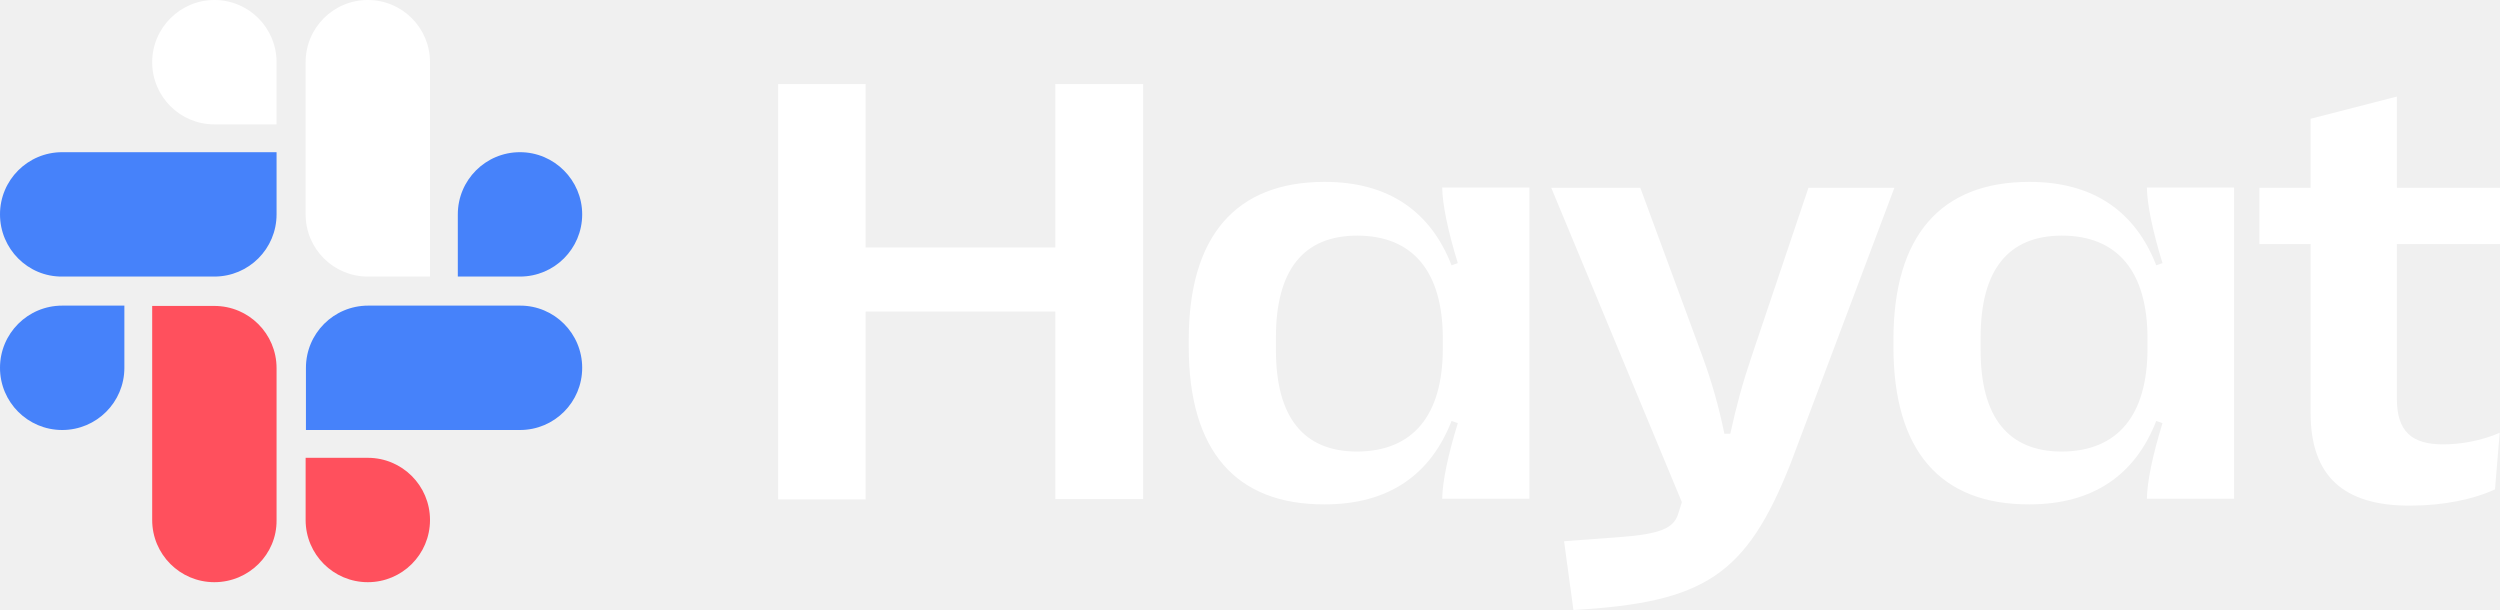
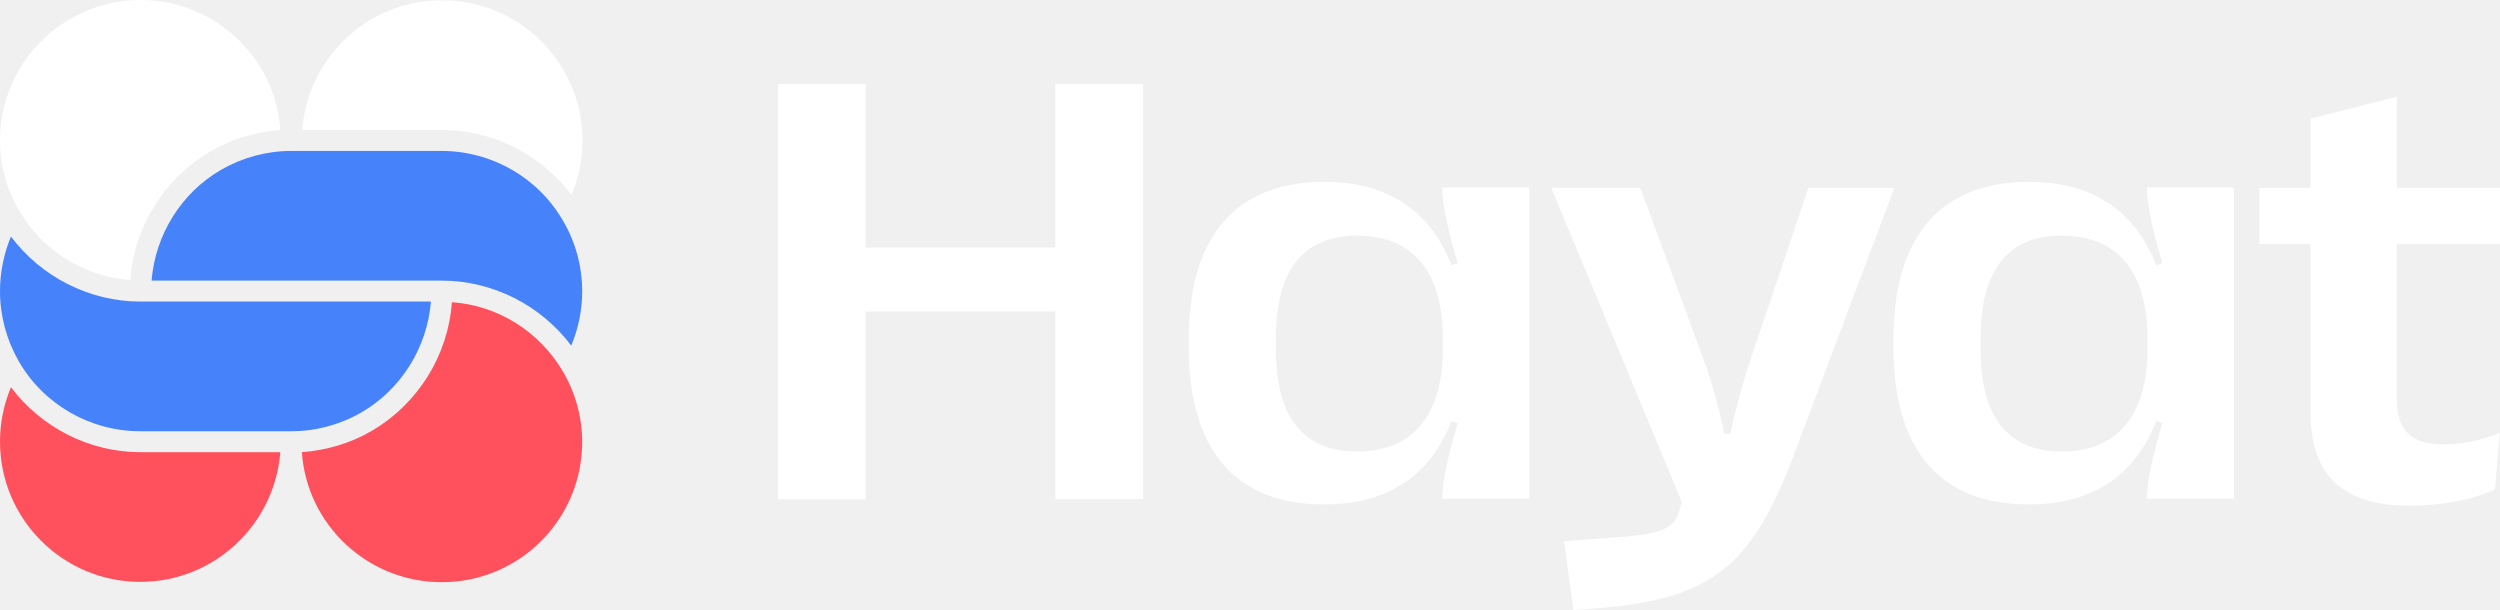
<svg xmlns="http://www.w3.org/2000/svg" version="1.1" id="Layer_1" x="0px" y="0px" viewBox="0 0 800 195.2" style="enable-background:new 0 0 800 195.2;" xml:space="preserve">
  <style type="text/css">
	.st0{display:none;}
	.st1{display:inline;}
	.st2{fill:#E6E8ED;}
	.st3{fill:#FFFFFF;}
	.st4{fill:#FA9CA3;}
	.st5{fill:#FC273F;}
	.st6{fill:#C1C6D8;}
	.st7{fill:#4244D5;}
	.st8{fill:#4682FA;}
	.st9{fill:#FF505D;}
</style>
  <g id="Layer_1_1_" class="st0">
    <g id="bg" class="st1">
-       <rect x="-1526" y="-2254.5" class="st2" width="6000" height="4000" />
+       <rect x="-1400.6" y="-2257.9" class="st2" width="6000" height="4000" />
    </g>
    <g id="lockup" class="st1">
      <g>
        <g>
-           <path class="st3" d="M1097-560.1h135v252.9h250.2v-252.9h135v630h-135v-260.1H1232V69.9h-135V-560.1z" />
-           <path class="st3" d="M2042-392.7h111.6V69.9h-112.5l-10.8-64.8c-30.6,38.7-76.5,69.3-142.2,69.3      c-124.2,0.9-215.1-90-215.1-236.7c0-143.1,90.9-236.7,214.2-236.7c65.7,0,112.5,27.9,142.2,67.5L2042-392.7z M2028.5-160.5      c0-79.2-43.2-134.1-112.5-134.1s-113.4,54.9-113.4,134.1c0,78.3,44.1,132.3,113.4,132.3S2028.5-82.2,2028.5-160.5z" />
-           <path class="st3" d="M2524.5-392.7h126.9V60.9c0,108.9-65.7,194.4-232.2,194.4c-122.4,0-206.1-54.9-211.5-161.1h127.8      c10.8,43.2,41.4,64.8,94.5,64.8c60.3,0,97.2-34.2,97.2-98.1V3.3c-30.6,38.7-68.4,66.6-135,66.6c-95.4,0-183.6-45-183.6-212.4      v-250.2h126.9v234.9c0,81,27.9,121.5,90,121.5s99-45.9,99-130.5L2524.5-392.7L2524.5-392.7z" />
-           <path class="st3" d="M3061.3-392.7h111.6V69.9h-112.5l-10.8-64.8c-30.6,38.7-76.5,69.3-142.2,69.3      c-124.2,0.9-215.1-90-215.1-236.7c0-143.1,90.9-236.7,214.2-236.7c65.7,0,112.5,27.9,142.2,67.5L3061.3-392.7z M3047.8-160.5      c0-79.2-43.2-134.1-112.5-134.1s-113.4,54.9-113.4,134.1c0,78.3,44.1,132.3,113.4,132.3S3047.8-82.2,3047.8-160.5z" />
-           <path class="st3" d="M3269-285.6h-76.5v-107.1h76.5v-129.6h126.9v129.6h106.2v107.1h-106.2v202.5c0,32.4,12.6,45.9,45.9,45.9h63      V69.9h-103.5c-88.2,0-132.3-44.1-132.3-132.3V-285.6L3269-285.6z" />
+           <path class="st3" d="M1222.4-563.5h135v252.9h250.2v-252.9h135v630h-135v-260.1h-250.2V66.5h-135V-563.5z" />
+           <path class="st3" d="M2167.4-396.1H2279V66.5h-112.5l-10.8-64.8c-30.6,38.7-76.5,69.3-142.2,69.3      c-124.2,0.9-215.1-90-215.1-236.7c0-143.1,90.9-236.7,214.2-236.7c65.7,0,112.5,27.9,142.2,67.5L2167.4-396.1z M2153.9-163.9      c0-79.2-43.2-134.1-112.5-134.1S1928-243.1,1928-163.9c0,78.3,44.1,132.3,113.4,132.3S2153.9-85.6,2153.9-163.9z" />
+           <path class="st3" d="M2649.9-396.1h126.9V57.5c0,108.9-65.7,194.4-232.2,194.4c-122.4,0-206.1-54.9-211.5-161.1h127.8      c10.8,43.2,41.4,64.8,94.5,64.8c60.3,0,97.2-34.2,97.2-98.1V-0.1c-30.6,38.7-68.4,66.6-135,66.6c-95.4,0-183.6-45-183.6-212.4      v-250.2h126.9v234.9c0,81,27.9,121.5,90,121.5s99-45.9,99-130.5L2649.9-396.1L2649.9-396.1z" />
+           <path class="st3" d="M3186.7-396.1h111.6V66.5h-112.5L3175,1.7c-30.6,38.7-76.5,69.3-142.2,69.3      c-124.2,0.9-215.1-90-215.1-236.7c0-143.1,90.9-236.7,214.2-236.7c65.7,0,112.5,27.9,142.2,67.5L3186.7-396.1z M3173.2-163.9      c0-79.2-43.2-134.1-112.5-134.1s-113.4,54.9-113.4,134.1c0,78.3,44.1,132.3,113.4,132.3S3173.2-85.6,3173.2-163.9z" />
+           <path class="st3" d="M3394.4-289h-76.5v-107.1h76.5v-129.6h126.9v129.6h106.2V-289h-106.2v202.5c0,32.4,12.6,45.9,45.9,45.9h63      V66.5h-103.5c-88.2,0-132.3-44.1-132.3-132.3L3394.4-289L3394.4-289z" />
        </g>
      </g>
      <g>
-         <polygon class="st4" points="474,-404.5 474,-104.5 474,195.5 774,195.5 774,-104.5 774,-404.5    " />
-         <path class="st5" d="M774,195.5H474v-300l0,0C639.7-104.5,774,29.8,774,195.5L774,195.5z" />
-         <polygon class="st6" points="174,-704.5 -126,-704.5 -126,-704.5 -126,-704.5 -126,-704.5 -126,-404.5 -126,-404.5 -126,-104.5      174,-104.5 174,-404.5 174,-404.5 174,-404.5    " />
-         <path class="st3" d="M-126-704.5h300v300l0,0C8.3-404.5-126-538.8-126-704.5L-126-704.5z" />
-         <path class="st7" d="M174-404.5L174-404.5c-165.7,0-300,134.3-300,300l0,0l0,0v300h300v-300h300v-300H174z" />
-         <path class="st5" d="M174,195.5h-300v-300l0,0C39.7-104.5,174,29.8,174,195.5L174,195.5z" />
-         <path class="st8" d="M474-704.5v300l0,0c-165.7,0-300,134.3-300,300l0,0h300l0,0c165.7,0,300-134.3,300-300l0,0     C608.3-404.5,474-538.8,474-704.5z" />
-         <path class="st3" d="M474-704.5c0,165.7,134.3,300,300,300l0,0v-300H474z" />
+         <polygon class="st4" points="599.4,-407.9 599.4,-107.9 599.4,192.1 899.4,192.1 899.4,-107.9 899.4,-407.9    " />
+         <path class="st5" d="M899.4,192.1h-300v-300l0,0C765.1-107.9,899.4,26.4,899.4,192.1L899.4,192.1z" />
+         <polygon class="st6" points="299.4,-707.9 -0.6,-707.9 -0.6,-707.9 -0.6,-707.9 -0.6,-707.9 -0.6,-407.9 -0.6,-407.9      -0.6,-107.9 299.4,-107.9 299.4,-407.9 299.4,-407.9 299.4,-407.9    " />
+         <path class="st3" d="M-0.6-707.9h300v300l0,0C133.7-407.9-0.6-542.2-0.6-707.9L-0.6-707.9z" />
+         <path class="st7" d="M299.4-407.9L299.4-407.9c-165.7,0-300,134.3-300,300l0,0l0,0v300h300v-300h300v-300H299.4z" />
+         <path class="st5" d="M299.4,192.1h-300v-300l0,0C165.1-107.9,299.4,26.4,299.4,192.1L299.4,192.1z" />
+         <path class="st8" d="M599.4-707.9v300l0,0c-165.7,0-300,134.3-300,300l0,0h300l0,0c165.7,0,300-134.3,300-300l0,0     C733.7-407.9,599.4-542.2,599.4-707.9z" />
+         <path class="st3" d="M599.4-707.9c0,165.7,134.3,300,300,300l0,0v-300H599.4z" />
      </g>
    </g>
    <g id="grid" class="st1">
	</g>
    <g class="st1">
      <g>
-         <path class="st3" d="M1518.2-167.2L1518.2-167.2c-16.9-29.1-47.1-47.9-80.2-50.3c-2.6,38.4-24.4,73.4-58,93     c-15.4,9-32.6,14-50.3,15.4c3.7,52.4,47.7,93.7,100.9,93.7c55.9,0,101.2-45.3,101.2-101.2C1532-134.4,1527.2-151.9,1518.2-167.2z     " />
-         <path class="st3" d="M1322-124.3c17.7,0,35.2-4.8,50.6-13.5c28.9-16.7,47.7-46.9,50.3-80h-209.7c-36.8,0-71.5-17.7-93.2-46.9     c-5.4,12.5-8,25.7-8,39.2c0,17.7,4.8,35.2,13.5,50.6c18,31.2,51.6,50.6,87.7,50.6h101.2H1322L1322-124.3z" />
-         <path class="st3" d="M1213.2-109.2c-36.8,0-71.5-17.7-93.2-46.9c-5.4,12.4-8,25.7-8,39.2c0,55.9,45.3,101.2,101.2,101.2     c53.2,0,96.9-41.3,100.9-93.5H1213.2z" />
-         <path class="st3" d="M1125.8-283.8L1125.8-283.8c16.7,29.1,47.1,47.9,80.2,50.3c2.6-38.4,24.4-73.4,58-93     c15.4-9,32.6-14,50.3-15.4c-3.7-52.3-47.6-93.6-100.9-93.6c-55.9,0-101.4,45.5-101.4,101.2C1112-316.3,1116.8-298.9,1125.8-283.8     z" />
-         <path class="st3" d="M1518.2-276.1c-18-31.2-51.6-50.6-87.7-50.6h-100.8h-7.7c-17.7,0-35.2,4.8-50.6,13.5     c-28.9,16.7-47.7,46.9-50.3,80h209.5c36.8,0,71.5,17.7,93.2,46.9c5.3-12.4,7.9-25.7,7.9-39.2     C1532-243.2,1527.2-260.7,1518.2-276.1L1518.2-276.1z" />
-         <path class="st3" d="M1430.8-341.8c36.8,0,71.5,17.7,93.2,46.9c5.3-12.4,7.9-25.7,7.9-39.2c0.1-55.9-45.2-101.1-101.1-101.1     c-53.2-0.3-96.9,41-100.9,93.5L1430.8-341.8L1430.8-341.8L1430.8-341.8z" />
+         <path class="st3" d="M1643.6-170.6L1643.6-170.6c-16.9-29.1-47.1-47.9-80.2-50.3c-2.6,38.4-24.4,73.4-58,93     c-15.4,9-32.6,14-50.3,15.4c3.7,52.4,47.7,93.7,100.9,93.7c55.9,0,101.2-45.3,101.2-101.2     C1657.4-137.8,1652.6-155.3,1643.6-170.6z" />
+         <path class="st3" d="M1447.4-127.7c17.7,0,35.2-4.8,50.6-13.5c28.9-16.7,47.7-46.9,50.3-80h-209.7c-36.8,0-71.5-17.7-93.2-46.9     c-5.4,12.5-8,25.7-8,39.2c0,17.7,4.8,35.2,13.5,50.6c18,31.2,51.6,50.6,87.7,50.6h101.2L1447.4-127.7L1447.4-127.7z" />
+         <path class="st3" d="M1338.6-112.6c-36.8,0-71.5-17.7-93.2-46.9c-5.4,12.4-8,25.7-8,39.2c0,55.9,45.3,101.2,101.2,101.2     c53.2,0,96.9-41.3,100.9-93.5L1338.6-112.6L1338.6-112.6z" />
+         <path class="st3" d="M1251.2-287.2L1251.2-287.2c16.7,29.1,47.1,47.9,80.2,50.3c2.6-38.4,24.4-73.4,58-93     c15.4-9,32.6-14,50.3-15.4c-3.7-52.3-47.6-93.6-100.9-93.6c-55.9,0-101.4,45.5-101.4,101.2     C1237.4-319.7,1242.2-302.3,1251.2-287.2z" />
+         <path class="st3" d="M1643.6-279.5c-18-31.2-51.6-50.6-87.7-50.6h-100.8h-7.7c-17.7,0-35.2,4.8-50.6,13.5     c-28.9,16.7-47.7,46.9-50.3,80H1556c36.8,0,71.5,17.7,93.2,46.9c5.3-12.4,7.9-25.7,7.9-39.2     C1657.4-246.6,1652.6-264.1,1643.6-279.5L1643.6-279.5z" />
+         <path class="st3" d="M1556.2-345.2c36.8,0,71.5,17.7,93.2,46.9c5.3-12.4,7.9-25.7,7.9-39.2c0.1-55.9-45.2-101.1-101.1-101.1     c-53.2-0.3-96.9,41-100.9,93.5L1556.2-345.2L1556.2-345.2L1556.2-345.2z" />
      </g>
      <g>
-         <path class="st3" d="M1644.8-425.2h38.2v71.7h70.9v-71.7h38.2v178.5h-38.2v-73.7H1683v73.7h-38.2V-425.2z" />
-         <path class="st3" d="M1913.8-377.8h31.6v131h-31.9l-3.1-18.4c-8.7,11-21.7,19.6-40.3,19.6c-35.2,0.3-60.9-25.5-60.9-67.1     c0-40.5,25.8-67.1,60.7-67.1c18.6,0,31.9,7.9,40.3,19.1L1913.8-377.8z M1910-312c0-22.4-12.2-38-31.9-38s-32.1,15.6-32.1,38     c0,22.2,12.5,37.5,32.1,37.5S1910-289.8,1910-312z" />
-         <path class="st3" d="M2051.7-377.8h35.9v128.5c0,30.9-18.6,55.1-65.8,55.1c-34.7,0-58.4-15.6-59.9-45.6h36.2     c3.1,12.2,11.7,18.4,26.8,18.4c17.1,0,27.5-9.7,27.5-27.8v-16.3c-8.7,11-19.4,18.9-38.2,18.9c-27,0-52-12.7-52-60.2v-71h35.9     v66.5c0,22.9,7.9,34.4,25.5,34.4s28-13,28-37L2051.7-377.8L2051.7-377.8z" />
-         <path class="st3" d="M2205.1-377.8h31.6v131h-31.9l-3.1-18.4c-8.7,11-21.7,19.6-40.3,19.6c-35.2,0.3-60.9-25.5-60.9-67.1     c0-40.5,25.8-67.1,60.7-67.1c18.6,0,31.9,7.9,40.3,19.1L2205.1-377.8z M2201.3-312c0-22.4-12.2-38-31.9-38s-32.1,15.6-32.1,38     c0,22.2,12.5,37.5,32.1,37.5S2201.3-289.8,2201.3-312z" />
-         <path class="st3" d="M2265.2-347.4h-21.7v-30.4h21.7v-36.7h35.9v36.7h30.1v30.3h-30.1v57.4c0,9.2,3.6,13,13,13h17.8v30.3h-29.3     c-25,0-37.5-12.5-37.5-37.5L2265.2-347.4L2265.2-347.4z" />
+         <path class="st3" d="M1770.2-428.6h38.2v71.7h70.9v-71.7h38.2v178.5h-38.2v-73.7h-70.9v73.7h-38.2V-428.6z" />
+         <path class="st3" d="M2039.2-381.2h31.6v131h-31.9l-3.1-18.4c-8.7,11-21.7,19.6-40.3,19.6c-35.2,0.3-60.9-25.5-60.9-67.1     c0-40.5,25.8-67.1,60.7-67.1c18.6,0,31.9,7.9,40.3,19.1L2039.2-381.2z M2035.4-315.4c0-22.4-12.2-38-31.9-38s-32.1,15.6-32.1,38     c0,22.2,12.5,37.5,32.1,37.5S2035.4-293.2,2035.4-315.4z" />
+         <path class="st3" d="M2177.1-381.2h35.9v128.5c0,30.9-18.6,55.1-65.8,55.1c-34.7,0-58.4-15.6-59.9-45.6h36.2     c3.1,12.2,11.7,18.4,26.8,18.4c17.1,0,27.5-9.7,27.5-27.8v-16.3c-8.7,11-19.4,18.9-38.2,18.9c-27,0-52-12.7-52-60.2v-71h35.9     v66.5c0,22.9,7.9,34.4,25.5,34.4c17.6,0,28-13,28-37L2177.1-381.2L2177.1-381.2z" />
+         <path class="st3" d="M2330.5-381.2h31.6v131h-31.9l-3.1-18.4c-8.7,11-21.7,19.6-40.3,19.6c-35.2,0.3-60.9-25.5-60.9-67.1     c0-40.5,25.8-67.1,60.7-67.1c18.6,0,31.9,7.9,40.3,19.1L2330.5-381.2z M2326.7-315.4c0-22.4-12.2-38-31.9-38s-32.1,15.6-32.1,38     c0,22.2,12.5,37.5,32.1,37.5S2326.7-293.2,2326.7-315.4z" />
+         <path class="st3" d="M2390.6-350.8h-21.7v-30.4h21.7v-36.7h35.9v36.7h30.1v30.3h-30.1v57.4c0,9.2,3.6,13,13,13h17.8v30.3H2428     c-25,0-37.5-12.5-37.5-37.5L2390.6-350.8L2390.6-350.8z" />
      </g>
      <g>
-         <path class="st3" d="M1645.2-110.6v-62.3h40v8.9h-29.7v16h14.8c12.4,0,20.8,6,20.8,18.6c0,12.1-8.4,18.8-20.7,18.8H1645.2     L1645.2-110.6z M1655.4-119.4h13.9c7,0,11.3-3.8,11.3-9.9c0-6.1-4.4-9.9-11.3-9.9h-13.9V-119.4z" />
-         <path class="st3" d="M1693.1-110.6v-8.5h1.6c4.7,0,6.6-2.9,6.6-15.2v-21.9h36.2v45.6h-9.6v-37.1h-17.5v13.8     c0,18.1-4.6,23.3-14.2,23.3H1693.1L1693.1-110.6z" />
-         <path class="st3" d="M1781.8-156.1h8.4v45.6h-8.5l-1.1-6.9c-2.9,4.1-7.7,7.5-14.9,7.5c-12.4,0-21.5-8.7-21.5-23.3     c0-14.1,9.2-23.3,21.5-23.3c7.1,0,11.9,3,14.9,7.2L1781.8-156.1z M1780.7-133.2c0-9-5.3-15.3-13.3-15.3s-13.3,6.2-13.3,15.1     c0,9,5.3,15.2,13.3,15.2C1775.4-118.1,1780.7-124.4,1780.7-133.2z" />
-         <path class="st3" d="M1799-110.6v-45.6h30.3v8.5h-20.6v37.1H1799z" />
-         <path class="st3" d="M1831.3-133.4c0-13.9,9.3-23.3,23.2-23.3s23.2,9.4,23.2,23.3c0,14-9.3,23.3-23.2,23.3     C1840.7-110,1831.3-119.4,1831.3-133.4z M1868-133.4c0-8.8-5.3-15.1-13.4-15.1s-13.4,6.3-13.4,15.1c0,8.8,5.3,15.1,13.4,15.1     C1862.7-118.2,1868-124.5,1868-133.4z" />
-         <path class="st3" d="M1895.4-110.6v-37.1h-15.5v-8.5h40.6v8.5H1905v37.1H1895.4z" />
-         <path class="st3" d="M1925-110.6v-45.6h19.8c11.8,0,17.7,4.4,17.7,12.1c0,6.1-3.7,9-8,9.9c5.8,0.9,9.6,4.1,9.6,10.5     c0,8.8-6.4,13.1-19,13.1L1925-110.6L1925-110.6z M1934.5-137.1h10.7c5.3,0,7.7-2.2,7.7-5.9c0-3.9-2.4-5.9-7.7-5.9h-10.7V-137.1z      M1934.5-117.9h11.5c5.4,0,8.5-2,8.5-6.1c0-4-3-6.2-8.5-6.2h-11.6L1934.5-117.9L1934.5-117.9z" />
-         <path class="st3" d="M1968.5-133.4c0-13.9,9.3-23.3,23.2-23.3c13.9,0,23.2,9.4,23.2,23.3c0,14-9.3,23.3-23.2,23.3     C1977.8-110,1968.5-119.4,1968.5-133.4z M2005.2-133.4c0-8.8-5.3-15.1-13.4-15.1s-13.4,6.3-13.4,15.1c0,8.8,5.3,15.1,13.4,15.1     C1999.8-118.2,2005.2-124.5,2005.2-133.4z" />
-         <path class="st3" d="M2067.6-133.4c0,14.1-9.1,23.3-21.5,23.3c-7,0-11.9-2.8-14.8-6.9v24.2h-9.6v-63.4h8.4l1.2,6.8     c3-4,7.7-7.3,14.9-7.3C2058.5-156.7,2067.6-148,2067.6-133.4z M2057.8-133.4c0-9-5.3-15.1-13.4-15.1c-8,0-13.3,6.1-13.3,15     c0,9.1,5.3,15.4,13.3,15.4C2052.4-118.1,2057.8-124.5,2057.8-133.4z" />
-         <path class="st3" d="M2074.3-110.6v-45.6h9.3v31.7l24.6-31.6h8.5v45.6h-9.3v-31.7l-24.7,31.7h-8.4L2074.3-110.6L2074.3-110.6z" />
-         <path class="st3" d="M2136.7-110.6v-37.1h-15.5v-8.5h40.6v8.5h-15.5v37.1H2136.7z" />
-         <path class="st3" d="M2163.9-133.3c0-14.1,9-23.4,22.4-23.4c13.2,0,22,8.4,22.3,21.7c0,1.2-0.1,2.4-0.3,3.6H2174v0.6     c0.3,7.7,5.2,12.8,12.7,12.8c5.9,0,10.1-2.9,11.5-8h9.6c-1.6,9-9.3,15.8-20.6,15.8C2172.9-110,2163.9-119.3,2163.9-133.3z      M2198.7-138.3c-0.8-6.8-5.5-10.6-12.2-10.6c-6.1,0-11.4,4.1-12.1,10.6H2198.7z" />
-         <path class="st3" d="M2210.7-110.6v-8.5h1.6c4.7,0,6.6-2.9,6.6-15.2v-21.9h36.2v45.6h-9.6v-37.1H2228v13.8     c0,18.1-4.6,23.3-14.2,23.3H2210.7L2210.7-110.6z" />
-         <path class="st3" d="M2263.9-110.6v-45.6h9.6v14.2h11.3c11.5,0,18.2,5.9,18.2,15.8c0,9.8-6.7,15.7-18.2,15.7L2263.9-110.6     L2263.9-110.6L2263.9-110.6z M2273.6-118.2h9.7c6.5,0,10-2.9,10-8c0-5.3-3.5-8.1-10-8.1h-9.7V-118.2z" />
-         <path class="st3" d="M2340.9-156.1h9.6v45.6h-9.6v-18.9h-22.7v18.9h-9.6v-45.6h9.6v18.2h22.7V-156.1z" />
-         <path class="st3" d="M2359.3-110.6v-45.6h9.6v14.2h10.6c11.5,0,18.2,5.9,18.2,15.8c0,9.8-6.8,15.7-18.2,15.7L2359.3-110.6     L2359.3-110.6L2359.3-110.6z M2368.9-118.2h9c6.5,0,10.1-2.9,10.1-8c0-5.3-3.6-8.1-10.1-8.1h-9V-118.2z M2404.5-110.6v-45.6h9.6     v45.6H2404.5z" />
-         <path class="st3" d="M2423-110.6v-45.6h9.3v31.7l24.6-31.6h8.5v45.6h-9.3v-31.7l-24.7,31.7h-8.4L2423-110.6L2423-110.6z      M2430.3-173.5h7.4c0,4.1,1.8,6.6,6.4,6.6c4.7,0,6.6-2.5,6.6-6.6h7.4c-0.2,8.2-5.3,12.5-14.1,12.5     C2435.3-161,2430.5-165.3,2430.3-173.5z" />
-         <path class="st3" d="M1683.7-29.6v7.6h-9.8v-7.6c-19.1-0.9-31.2-10.9-31.2-27.1s11.9-26.3,31.2-27.1v-7.6h9.8v7.5     c19.1,1,31.1,10.9,31.1,27.2C1714.8-40.5,1703-30.6,1683.7-29.6z M1673.9-38v-37.4c-13.8,0.8-20.9,7.6-20.9,18.7     C1653-45.7,1660-38.9,1673.9-38z M1683.7-38c13.8-0.8,20.9-7.7,20.9-18.7s-7-17.8-20.9-18.6V-38z" />
-         <path class="st3" d="M1719.7-48.4c0-13.9,9.3-23.3,23.2-23.3s23.2,9.4,23.2,23.3c0,14-9.3,23.3-23.2,23.3     C1729-25,1719.7-34.4,1719.7-48.4z M1756.3-48.4c0-8.8-5.3-15.1-13.4-15.1s-13.4,6.3-13.4,15.1s5.3,15.1,13.4,15.1     C1751-33.2,1756.3-39.5,1756.3-48.4z" />
-         <path class="st3" d="M1805.1-71.1h9.6v45.6h-9.6v-18.9h-22.7v18.9h-9.6v-45.6h9.6v18.2h22.7V-71.1z" />
-         <path class="st3" d="M1865.5-34h7.4v20.5h-9.4v-12h-34.8v12h-9.4V-34h4.7c3.2-2.1,4.9-5.3,4.9-18.3v-18.8h36.7L1865.5-34     L1865.5-34z M1855.9-34v-28.7h-18v11.4c0,9.1-1.1,14-3.1,17.3H1855.9L1855.9-34z" />
-         <path class="st3" d="M1922.4-71.1l-13.7,22.8l13.7,22.8h-9.7l-13.8-22.8l13.8-22.8H1922.4z M1942.7-71.1L1929-48.3l13.7,22.8     h-9.7l-13.9-22.8l13.9-22.8H1942.7L1942.7-71.1z" />
-         <path class="st3" d="M1967.1-57.4l-19.5-30.4h12.1l14,22.2l14.2-22.2h11.6l-19.5,30l20.7,32.3h-12.2l-15.2-24L1958-25.6h-11.6     L1967.1-57.4z" />
-         <path class="st3" d="M2037.7-71.1h8.4v45.6h-8.5l-1.1-6.9c-2.9,4.1-7.7,7.5-14.9,7.5c-12.4,0-21.5-8.7-21.5-23.3     c0-14.1,9.2-23.3,21.5-23.3c7.1,0,11.9,3,14.9,7.2L2037.7-71.1z M2036.5-48.2c0-9-5.3-15.3-13.3-15.3s-13.3,6.2-13.3,15.1     c0,9,5.3,15.2,13.3,15.2C2031.3-33.1,2036.5-39.4,2036.5-48.2z" />
-         <path class="st3" d="M2054.9-25.6v-45.6h9.3v31.7l24.6-31.6h8.5v45.6h-9.3v-31.7l-24.7,31.7L2054.9-25.6L2054.9-25.6z      M2062.2-88.5h7.4c0,4.1,1.8,6.6,6.4,6.6c4.7,0,6.6-2.5,6.6-6.6h7.4c-0.2,8.2-5.3,12.5-14.1,12.5     C2067.2-76,2062.4-80.3,2062.2-88.5z" />
-         <path class="st3" d="M2141.5-71.1h8.4v45.6h-8.5l-1.1-6.9c-2.9,4.1-7.7,7.5-14.9,7.5c-12.4,0-21.5-8.7-21.5-23.3     c0-14.1,9.2-23.3,21.5-23.3c7.1,0,11.9,3,14.9,7.2L2141.5-71.1z M2140.4-48.2c0-9-5.3-15.3-13.3-15.3s-13.3,6.2-13.3,15.1     c0,9,5.3,15.2,13.3,15.2C2135.1-33.1,2140.4-39.4,2140.4-48.2z" />
-         <path class="st3" d="M2169.9-25.6v-37.1h-15.5v-8.5h40.6v8.5h-15.5v37.1L2169.9-25.6L2169.9-25.6z" />
-         <path class="st3" d="M2198.6-71.1h9.7l13.9,22.8l-13.9,22.8h-9.7l13.7-22.8L2198.6-71.1z M2218.9-71.1h9.7l13.8,22.8l-13.8,22.8     h-9.7l13.6-22.8L2218.9-71.1z" />
+         <path class="st3" d="M1770.6-114v-62.3h40v8.9h-29.7v16h14.8c12.4,0,20.8,6,20.8,18.6c0,12.1-8.4,18.8-20.7,18.8L1770.6-114     L1770.6-114z M1780.8-122.8h13.9c7,0,11.3-3.8,11.3-9.9c0-6.1-4.4-9.9-11.3-9.9h-13.9V-122.8z" />
+         <path class="st3" d="M1818.5-114v-8.5h1.6c4.7,0,6.6-2.9,6.6-15.2v-21.9h36.2v45.6h-9.6v-37.1h-17.5v13.8     c0,18.1-4.6,23.3-14.2,23.3L1818.5-114L1818.5-114z" />
+         <path class="st3" d="M1907.2-159.5h8.4v45.6h-8.5l-1.1-6.9c-2.9,4.1-7.7,7.5-14.9,7.5c-12.4,0-21.5-8.7-21.5-23.3     c0-14.1,9.2-23.3,21.5-23.3c7.1,0,11.9,3,14.9,7.2L1907.2-159.5z M1906.1-136.6c0-9-5.3-15.3-13.3-15.3s-13.3,6.2-13.3,15.1     c0,9,5.3,15.2,13.3,15.2C1900.8-121.5,1906.1-127.8,1906.1-136.6z" />
+         <path class="st3" d="M1924.4-114v-45.6h30.3v8.5h-20.6v37.1H1924.4z" />
+         <path class="st3" d="M1956.7-136.8c0-13.9,9.3-23.3,23.2-23.3s23.2,9.4,23.2,23.3c0,14-9.3,23.3-23.2,23.3     C1966.1-113.4,1956.7-122.8,1956.7-136.8z M1993.4-136.8c0-8.8-5.3-15.1-13.4-15.1s-13.4,6.3-13.4,15.1s5.3,15.1,13.4,15.1     C1988.1-121.6,1993.4-127.9,1993.4-136.8z" />
+         <path class="st3" d="M2020.8-114v-37.1h-15.5v-8.5h40.6v8.5h-15.5v37.1H2020.8z" />
+         <path class="st3" d="M2050.4-114v-45.6h19.8c11.8,0,17.7,4.4,17.7,12.1c0,6.1-3.7,9-8,9.9c5.8,0.9,9.6,4.1,9.6,10.5     c0,8.8-6.4,13.1-19,13.1H2050.4L2050.4-114z M2059.9-140.5h10.7c5.3,0,7.7-2.2,7.7-5.9c0-3.9-2.4-5.9-7.7-5.9h-10.7V-140.5z      M2059.9-121.3h11.5c5.4,0,8.5-2,8.5-6.1c0-4-3-6.2-8.5-6.2h-11.6L2059.9-121.3L2059.9-121.3z" />
+         <path class="st3" d="M2093.9-136.8c0-13.9,9.3-23.3,23.2-23.3c13.9,0,23.2,9.4,23.2,23.3c0,14-9.3,23.3-23.2,23.3     C2103.2-113.4,2093.9-122.8,2093.9-136.8z M2130.6-136.8c0-8.8-5.3-15.1-13.4-15.1c-8.1,0-13.4,6.3-13.4,15.1s5.3,15.1,13.4,15.1     C2125.2-121.6,2130.6-127.9,2130.6-136.8z" />
+         <path class="st3" d="M2193-136.8c0,14.1-9.1,23.3-21.5,23.3c-7,0-11.9-2.8-14.8-6.9v24.2h-9.6v-63.4h8.4l1.2,6.8     c3-4,7.7-7.3,14.9-7.3C2183.9-160.1,2193-151.4,2193-136.8z M2183.2-136.8c0-9-5.3-15.1-13.4-15.1c-8,0-13.3,6.1-13.3,15     c0,9.1,5.3,15.4,13.3,15.4S2183.2-127.9,2183.2-136.8z" />
+         <path class="st3" d="M2199.7-114v-45.6h9.3v31.7l24.6-31.6h8.5v45.6h-9.3v-31.7l-24.7,31.7L2199.7-114L2199.7-114L2199.7-114z" />
+         <path class="st3" d="M2262.1-114v-37.1h-15.5v-8.5h40.6v8.5h-15.5v37.1H2262.1z" />
+         <path class="st3" d="M2289.3-136.7c0-14.1,9-23.4,22.4-23.4c13.2,0,22,8.4,22.3,21.7c0,1.2-0.1,2.4-0.3,3.6h-34.3v0.6     c0.3,7.7,5.2,12.8,12.7,12.8c5.9,0,10.1-2.9,11.5-8h9.6c-1.6,9-9.3,15.8-20.6,15.8C2298.3-113.4,2289.3-122.7,2289.3-136.7z      M2324.1-141.7c-0.8-6.8-5.5-10.6-12.2-10.6c-6.1,0-11.4,4.1-12.1,10.6H2324.1z" />
+         <path class="st3" d="M2336.1-114v-8.5h1.6c4.7,0,6.6-2.9,6.6-15.2v-21.9h36.2v45.6h-9.6v-37.1h-17.5v13.8     c0,18.1-4.6,23.3-14.2,23.3L2336.1-114L2336.1-114z" />
+         <path class="st3" d="M2389.3-114v-45.6h9.6v14.2h11.3c11.5,0,18.2,5.9,18.2,15.8c0,9.8-6.7,15.7-18.2,15.7L2389.3-114L2389.3-114     L2389.3-114z M2399-121.6h9.7c6.5,0,10-2.9,10-8c0-5.3-3.5-8.1-10-8.1h-9.7V-121.6z" />
+         <path class="st3" d="M2466.3-159.5h9.6v45.6h-9.6v-18.9h-22.7v18.9h-9.6v-45.6h9.6v18.2h22.7V-159.5z" />
+         <path class="st3" d="M2484.7-114v-45.6h9.6v14.2h10.6c11.5,0,18.2,5.9,18.2,15.8c0,9.8-6.8,15.7-18.2,15.7L2484.7-114L2484.7-114     L2484.7-114z M2494.3-121.6h9c6.5,0,10.1-2.9,10.1-8c0-5.3-3.6-8.1-10.1-8.1h-9V-121.6z M2529.9-114v-45.6h9.6v45.6H2529.9z" />
+         <path class="st3" d="M2548.4-114v-45.6h9.3v31.7l24.6-31.6h8.5v45.6h-9.3v-31.7l-24.7,31.7L2548.4-114L2548.4-114L2548.4-114z      M2555.7-176.9h7.4c0,4.1,1.8,6.6,6.4,6.6c4.7,0,6.6-2.5,6.6-6.6h7.4c-0.2,8.2-5.3,12.5-14.1,12.5     C2560.7-164.4,2555.9-168.7,2555.7-176.9z" />
+         <path class="st3" d="M1809.1-33v7.6h-9.8V-33c-19.1-0.9-31.2-10.9-31.2-27.1s11.9-26.3,31.2-27.1v-7.6h9.8v7.5     c19.1,1,31.1,10.9,31.1,27.2C1840.2-43.9,1828.4-34,1809.1-33z M1799.3-41.4v-37.4c-13.8,0.8-20.9,7.6-20.9,18.7     C1778.4-49.1,1785.4-42.3,1799.3-41.4z M1809.1-41.4c13.8-0.8,20.9-7.7,20.9-18.7s-7-17.8-20.9-18.6V-41.4z" />
+         <path class="st3" d="M1845.1-51.8c0-13.9,9.3-23.3,23.2-23.3s23.2,9.4,23.2,23.3c0,14-9.3,23.3-23.2,23.3     C1854.4-28.4,1845.1-37.8,1845.1-51.8z M1881.7-51.8c0-8.8-5.3-15.1-13.4-15.1s-13.4,6.3-13.4,15.1s5.3,15.1,13.4,15.1     C1876.4-36.6,1881.7-42.9,1881.7-51.8z" />
+         <path class="st3" d="M1930.5-74.5h9.6v45.6h-9.6v-18.9h-22.7v18.9h-9.6v-45.6h9.6v18.2h22.7V-74.5z" />
+         <path class="st3" d="M1990.9-37.4h7.4v20.5h-9.4v-12h-34.8v12h-9.4v-20.5h4.7c3.2-2.1,4.9-5.3,4.9-18.3v-18.8h36.7L1990.9-37.4     L1990.9-37.4z M1981.3-37.4v-28.7h-18v11.4c0,9.1-1.1,14-3.1,17.3L1981.3-37.4L1981.3-37.4z" />
+         <path class="st3" d="M2047.8-74.5l-13.7,22.8l13.7,22.8h-9.7l-13.8-22.8l13.8-22.8H2047.8z M2068.1-74.5l-13.7,22.8l13.7,22.8     h-9.7l-13.9-22.8l13.9-22.8H2068.1L2068.1-74.5z" />
+         <path class="st3" d="M2092.5-60.8L2073-91.2h12.1l14,22.2l14.2-22.2h11.6l-19.5,30l20.7,32.3h-12.2l-15.2-24L2083.4-29h-11.6     L2092.5-60.8z" />
+         <path class="st3" d="M2163.1-74.5h8.4v45.6h-8.5l-1.1-6.9c-2.9,4.1-7.7,7.5-14.9,7.5c-12.4,0-21.5-8.7-21.5-23.3     c0-14.1,9.2-23.3,21.5-23.3c7.1,0,11.9,3,14.9,7.2L2163.1-74.5z M2161.9-51.6c0-9-5.3-15.3-13.3-15.3s-13.3,6.2-13.3,15.1     c0,9,5.3,15.2,13.3,15.2C2156.7-36.5,2161.9-42.8,2161.9-51.6z" />
+         <path class="st3" d="M2180.3-29v-45.6h9.3v31.7l24.6-31.6h8.5v45.6h-9.3v-31.7l-24.7,31.7L2180.3-29L2180.3-29z M2187.6-91.9h7.4     c0,4.1,1.8,6.6,6.4,6.6c4.7,0,6.6-2.5,6.6-6.6h7.4c-0.2,8.2-5.3,12.5-14.1,12.5C2192.6-79.4,2187.8-83.7,2187.6-91.9z" />
+         <path class="st3" d="M2266.9-74.5h8.4v45.6h-8.5l-1.1-6.9c-2.9,4.1-7.7,7.5-14.9,7.5c-12.4,0-21.5-8.7-21.5-23.3     c0-14.1,9.2-23.3,21.5-23.3c7.1,0,11.9,3,14.9,7.2L2266.9-74.5z M2265.8-51.6c0-9-5.3-15.3-13.3-15.3s-13.3,6.2-13.3,15.1     c0,9,5.3,15.2,13.3,15.2C2260.5-36.5,2265.8-42.8,2265.8-51.6z" />
+         <path class="st3" d="M2295.3-29v-37.1h-15.5v-8.5h40.6v8.5h-15.5V-29L2295.3-29L2295.3-29z" />
+         <path class="st3" d="M2324-74.5h9.7l13.9,22.8l-13.9,22.8h-9.7l13.7-22.8L2324-74.5z M2344.3-74.5h9.7l13.8,22.8L2354-28.9h-9.7     l13.6-22.8L2344.3-74.5z" />
      </g>
    </g>
  </g>
  <g>
    <g>
-       <g>
-         <g>
-           <g>
-             <path class="st8" d="M0,68.6L0,68.6c0-11,8.9-19.9,19.9-19.9h68.6v19.9c0,11-8.9,19.9-19.9,19.9H19.9C8.9,88.6,0,79.6,0,68.6z" />
-           </g>
-           <g>
-             <path class="st8" d="M0,117.7L0,117.7c0-11,8.9-19.9,19.9-19.9h19.9v19.9c0,11-8.9,19.9-19.9,19.9h0C8.9,137.6,0,128.7,0,117.7       z" />
-           </g>
-         </g>
-         <g>
-           <g>
-             <path class="st8" d="M186.3,117.7L186.3,117.7c0,11-8.9,19.9-19.9,19.9H97.9v-19.9c0-11,8.9-19.9,19.9-19.9h48.7       C177.4,97.8,186.3,106.7,186.3,117.7z" />
-           </g>
-           <g>
-             <path class="st8" d="M186.3,68.6L186.3,68.6c0,11-8.9,19.9-19.9,19.9h-19.9V68.6c0-11,8.9-19.9,19.9-19.9h0       C177.4,48.7,186.3,57.7,186.3,68.6z" />
-           </g>
-         </g>
-       </g>
-       <g>
-         <path class="st9" d="M68.6,186.3L68.6,186.3c-11,0-19.9-8.9-19.9-19.9V97.9h19.9c11,0,19.9,8.9,19.9,19.9v48.7     C88.6,177.4,79.6,186.3,68.6,186.3z" />
-         <path class="st9" d="M117.7,186.3L117.7,186.3c-11,0-19.9-8.9-19.9-19.9v-19.9h19.9c11,0,19.9,8.9,19.9,19.9v0     C137.6,177.4,128.7,186.3,117.7,186.3z" />
-       </g>
-       <g>
-         <path class="st3" d="M117.7,0L117.7,0c11,0,19.9,8.9,19.9,19.9v68.6h-19.9c-11,0-19.9-8.9-19.9-19.9V19.9     C97.8,8.9,106.7,0,117.7,0z" />
-         <path class="st3" d="M68.6,0L68.6,0c11,0,19.9,8.9,19.9,19.9v19.9H68.6c-11,0-19.9-8.9-19.9-19.9v0C48.7,8.9,57.7,0,68.6,0z" />
-       </g>
+       <path class="st9" d="M180.2,119L180.2,119c-7.5-12.9-20.9-21.3-35.6-22.3c-1.2,17-10.8,32.5-25.7,41.2c-6.8,4-14.5,6.2-22.3,6.8    c1.6,23.3,21.1,41.6,44.8,41.6c24.8,0,44.9-20.1,44.9-44.9C186.3,133.6,184.2,125.8,180.2,119z" />
+       <path class="st8" d="M93.2,138c7.9,0,15.6-2.1,22.4-6c12.8-7.4,21.1-20.8,22.3-35.5h-93c-16.3,0-31.7-7.9-41.4-20.8    C1.2,81.3,0,87.2,0,93.2c0,7.9,2.1,15.6,6,22.4c8,13.9,22.9,22.4,38.9,22.4h44.9H93.2z" />
+       <path class="st9" d="M44.9,144.7c-16.3,0-31.7-7.9-41.4-20.8C1.2,129.5,0,135.3,0,141.3c0,24.8,20.1,44.9,44.9,44.9    c23.6,0,43-18.3,44.8-41.5H44.9z" />
+       <path class="st3" d="M6.1,67.3L6.1,67.3C13.5,80.2,27,88.6,41.7,89.6c1.2-17,10.8-32.5,25.7-41.2c6.8-4,14.5-6.2,22.3-6.8    C88.1,18.3,68.6,0,45,0C20.2,0,0,20.2,0,44.9C0,52.9,2.1,60.6,6.1,67.3z" />
+       <path class="st8" d="M180.2,70.7c-8-13.9-22.9-22.4-38.9-22.4H96.6h-3.4c-7.9,0-15.6,2.1-22.4,6c-12.8,7.4-21.1,20.8-22.3,35.5    h92.9c16.3,0,31.7,7.9,41.4,20.8c2.3-5.5,3.5-11.4,3.5-17.4C186.3,85.3,184.2,77.5,180.2,70.7L180.2,70.7z" />
+       <path class="st3" d="M141.5,41.6c16.3,0,31.7,7.9,41.4,20.8c2.3-5.5,3.5-11.4,3.5-17.4c0-24.8-20.1-44.9-44.9-44.9    c-23.6-0.1-43,18.2-44.8,41.5H141.5z" />
    </g>
    <g>
      <g>
        <path class="st3" d="M249,159.7V26.9h28v52.3h60.7V26.9h28.1v132.8h-28.1V99.7H277v60.1H249z" />
        <path class="st3" d="M380.4,111v-2.3c0-33.1,15-50.5,43.5-50.5c20.5,0,33.9,9.5,40.6,26.7l2-0.7c-3.2-10.4-4.9-18.7-5-24.2h27.9     v99.6h-27.9c0.1-5.5,1.8-13.8,5-24.2l-2-0.7c-6.7,17.2-20.1,26.7-40.6,26.7C395.4,161.5,380.4,144.2,380.4,111z M461.7,111.5     v-3.2c0-21.4-9.6-32.9-27.4-32.9c-17.1,0-26,10.9-26,32.5v4.2c0,21.5,8.9,32.4,26,32.4C452.1,144.4,461.7,133,461.7,111.5z" />
        <path class="st3" d="M500.5,173.2l17.5-1.3c13.9-1,17.4-3.1,18.9-7.1l1.3-4.1L496.4,60.1h28.5l19.8,53.7c3.1,8.5,5.3,16.2,7.1,25     h1.9c1.9-8.8,4-16.5,6.9-25l18.1-53.7h27.5L573,148.3c-14.2,35.9-27.6,44.5-69.5,46.9L500.5,173.2z" />
        <path class="st3" d="M605.9,111v-2.3c0-33.1,15-50.5,43.5-50.5c20.5,0,33.9,9.5,40.6,26.7l2-0.7c-3.2-10.4-4.9-18.7-5-24.2h27.9     v99.6h-27.9c0.1-5.5,1.8-13.8,5-24.2l-2-0.7c-6.7,17.2-20.1,26.7-40.6,26.7C620.9,161.5,605.9,144.2,605.9,111z M687.2,111.5     v-3.2c0-21.4-9.6-32.9-27.4-32.9c-17.1,0-26,10.9-26,32.5v4.2c0,21.5,8.9,32.4,26,32.4C677.6,144.4,687.2,133,687.2,111.5z" />
        <path class="st3" d="M739.4,132.2V78.1H723v-18h16.4V38l27.6-7.1v29.2h33v18h-33v49.5c0,10.4,4.7,14.6,14.8,14.6     c5.6,0,12-1.1,18.1-3.7l-1.5,18.1c-6.9,3.2-16.6,5.2-27.1,5.2C749.9,161.9,739.4,152.3,739.4,132.2z" />
      </g>
    </g>
  </g>
</svg>
